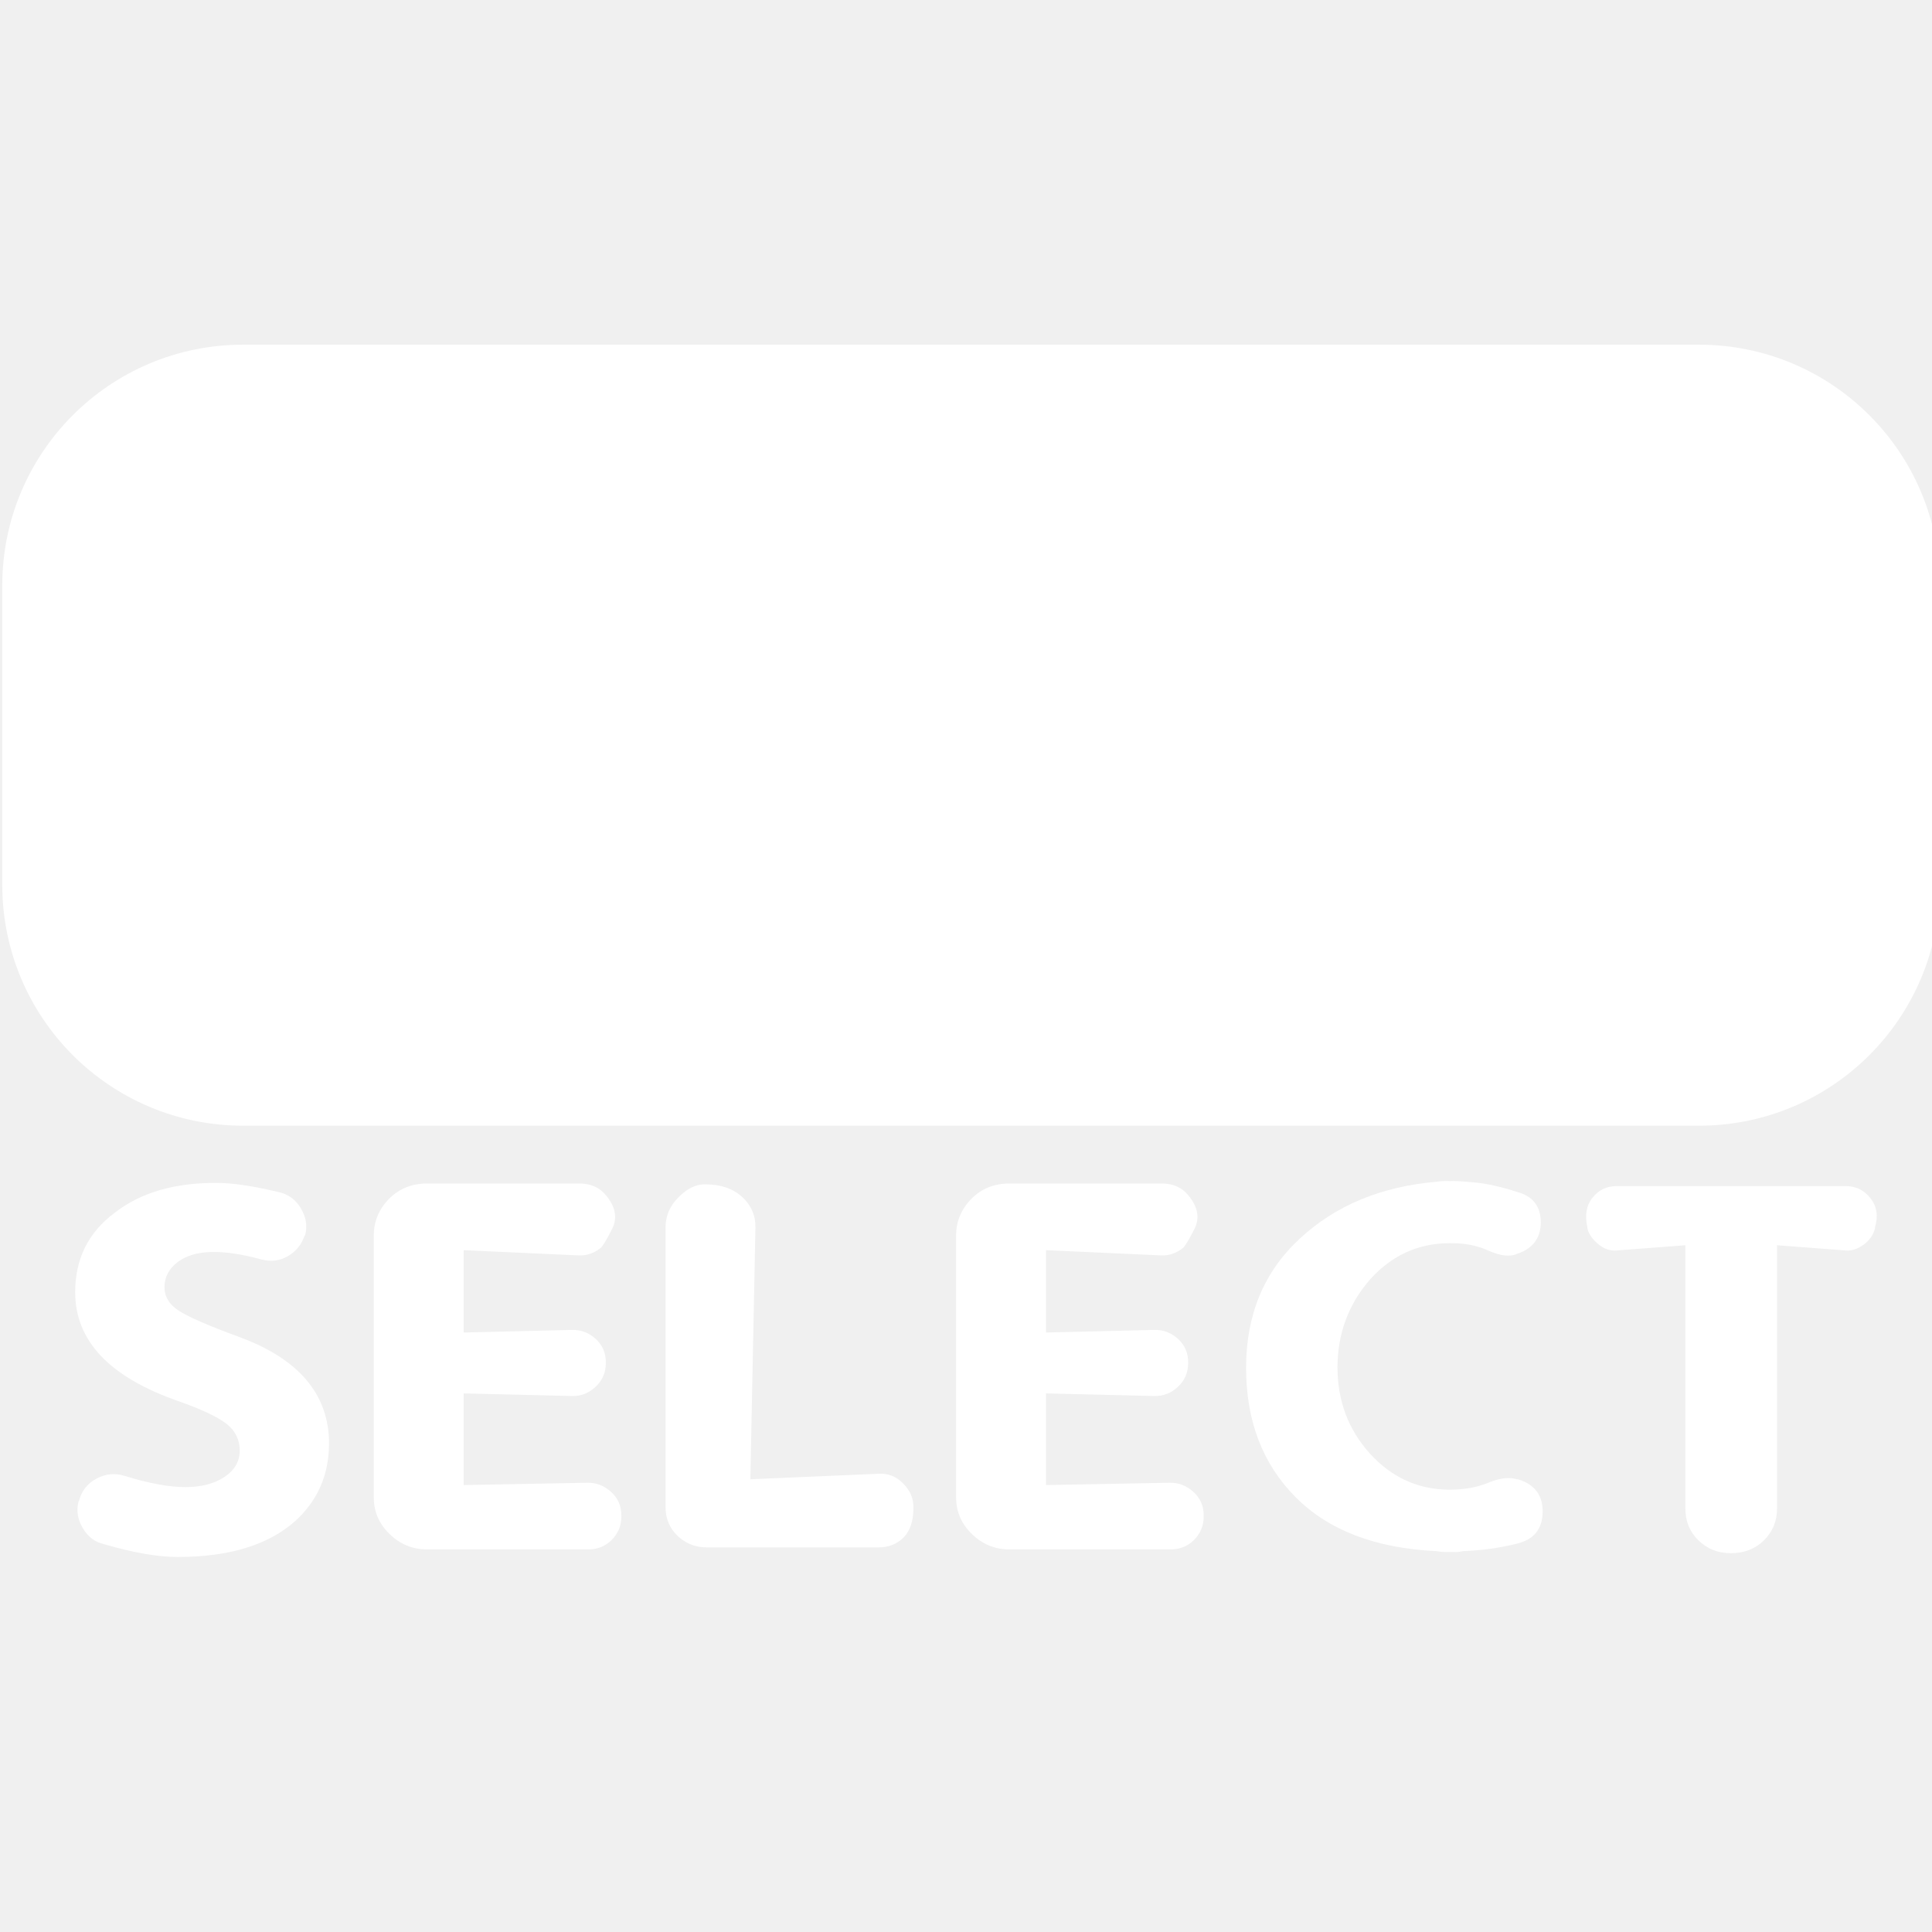
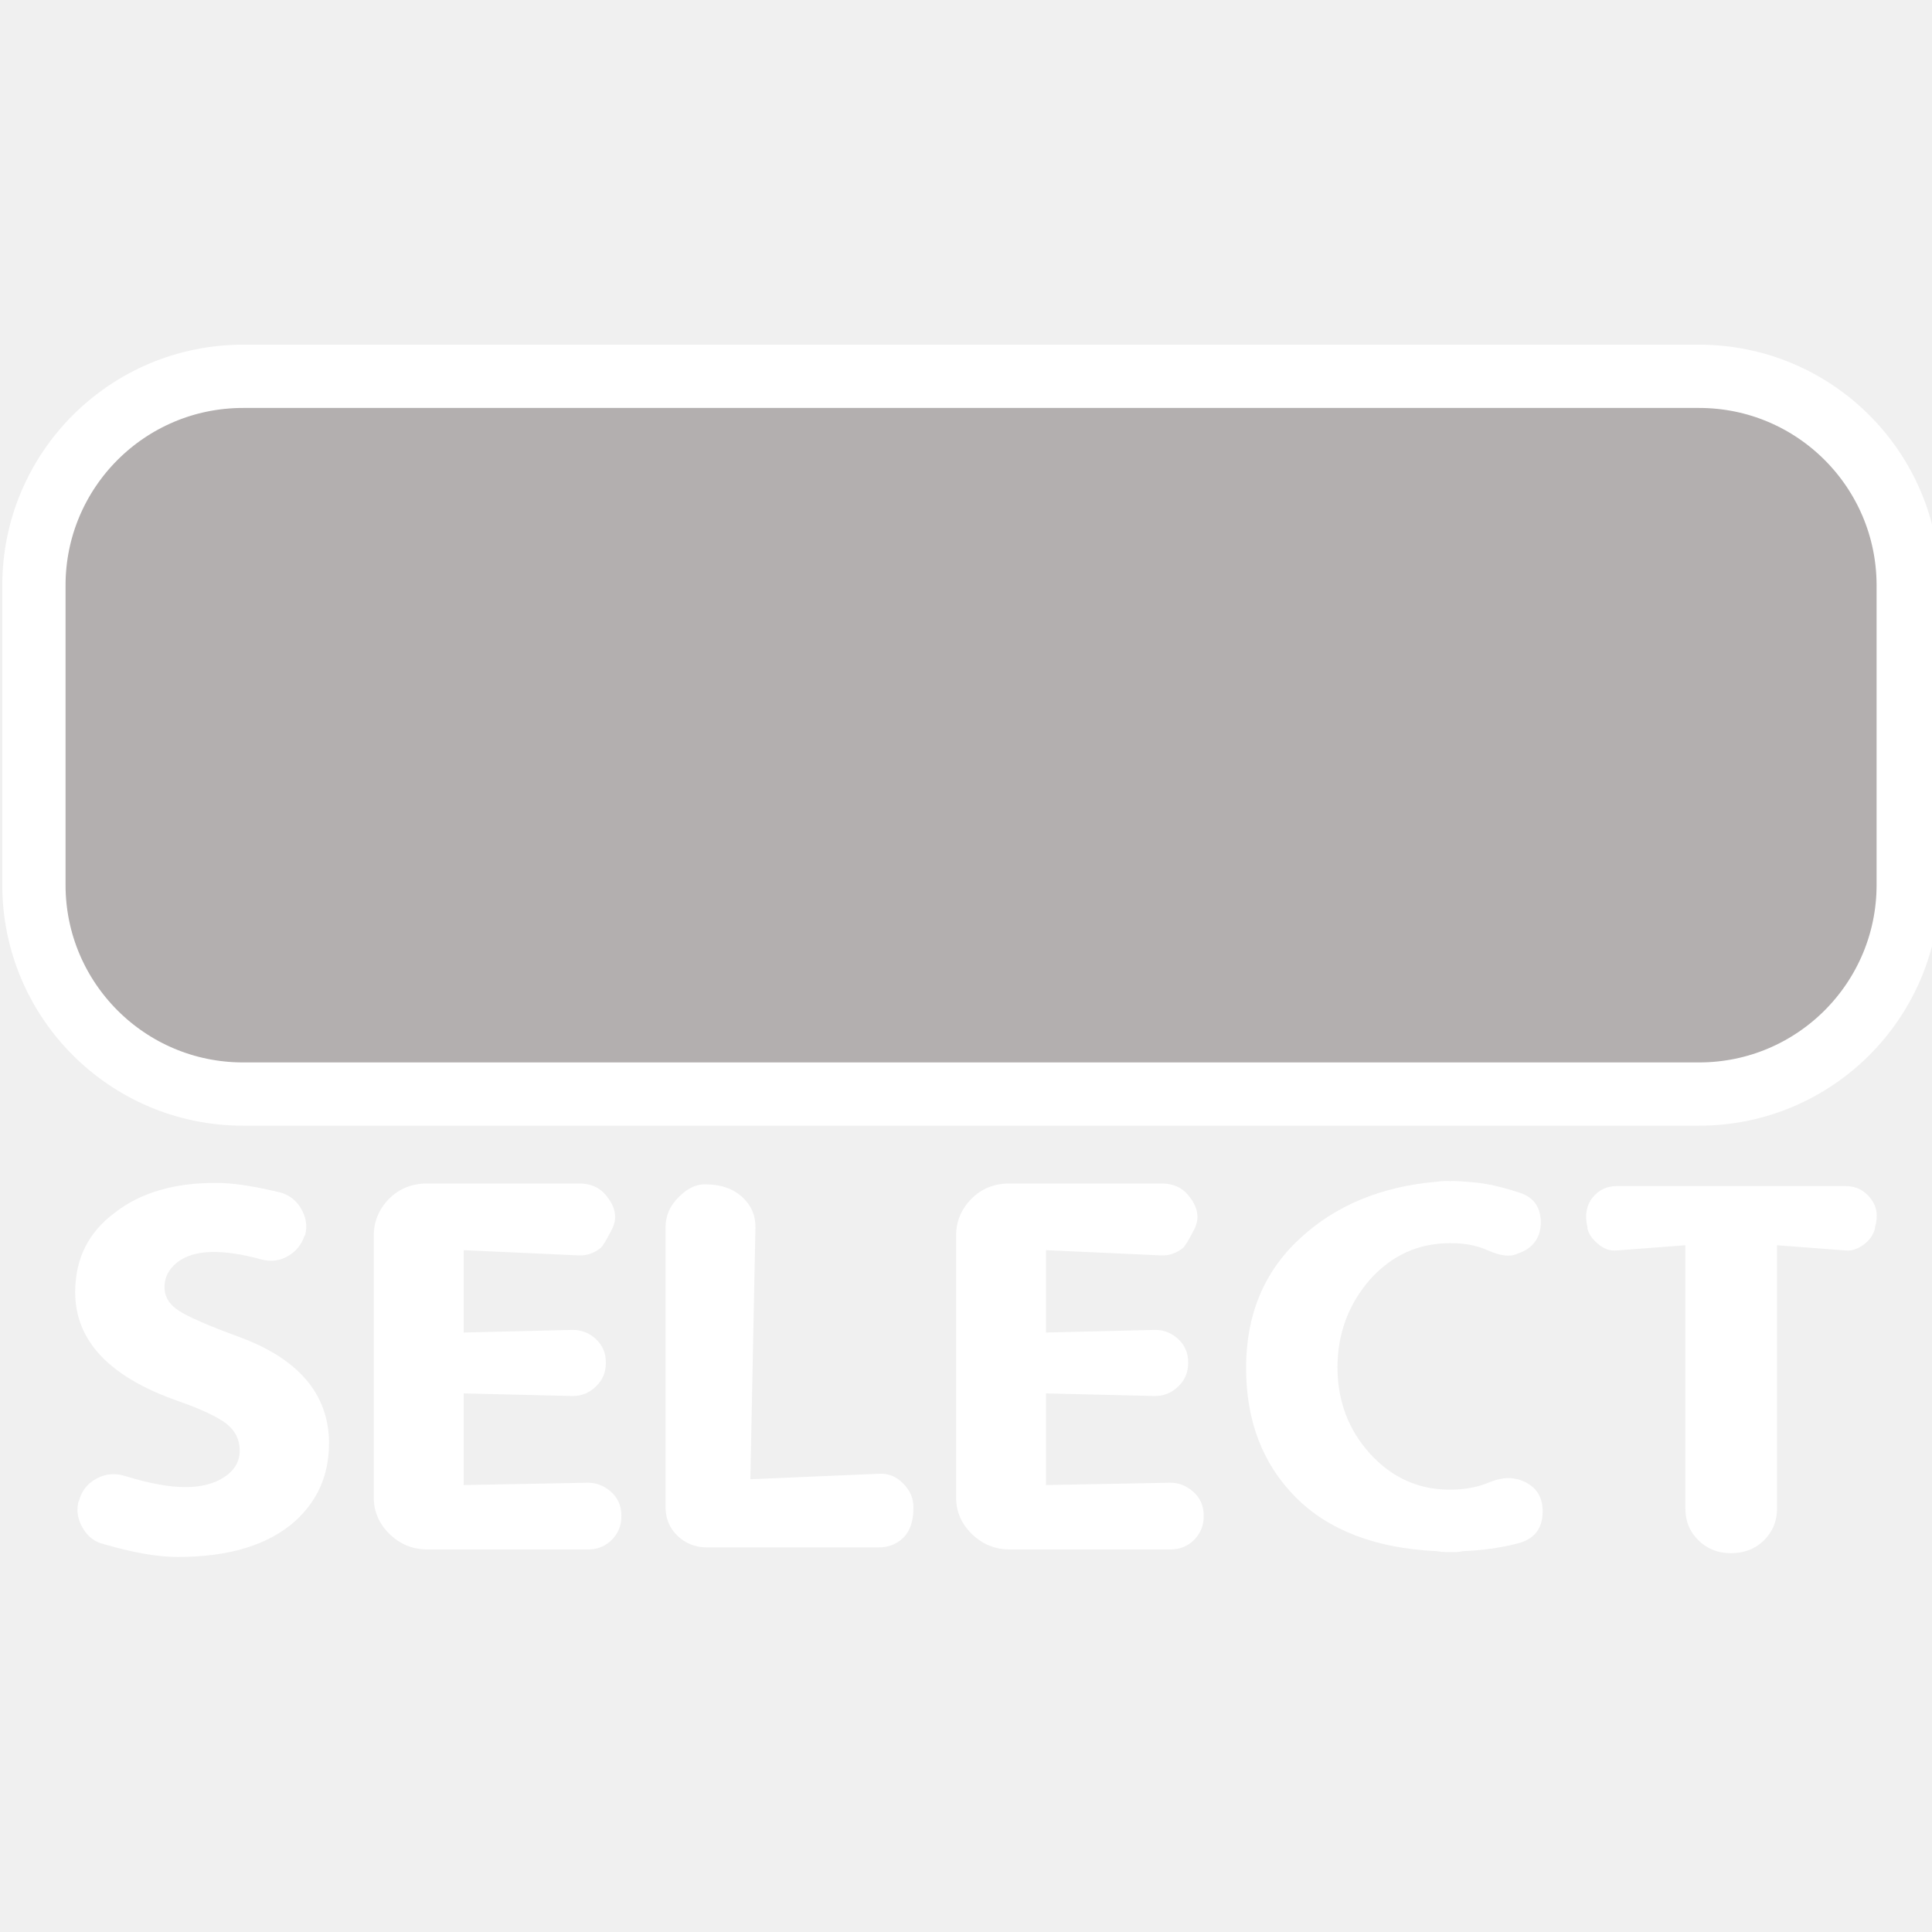
<svg xmlns="http://www.w3.org/2000/svg" width="150" height="150" viewBox="0 0 39.687 39.688" version="1.1" id="svg8">
  <defs id="defs2" />
  <g id="layer1" transform="translate(0,-257.3125)">
    <ellipse style="opacity:0.98;fill:#837f7c;fill-opacity:0.581;stroke:#ffffff;stroke-width:1.3;stroke-linecap:round;stroke-linejoin:round;stroke-miterlimit:4;stroke-dasharray:none;stroke-opacity:1" id="path10" cx="68.201" cy="268.793" rx="19.227" ry="19.139" />
-     <rect style="opacity:0.98;fill:#ffffff;fill-opacity:1;stroke:#ffffff;stroke-width:1.3;stroke-linecap:round;stroke-linejoin:round;stroke-miterlimit:4;stroke-dasharray:none;stroke-opacity:1" id="rect932" width="38.503" height="14.744" x="0.696" y="265.043" ry="4.296" />
+     <rect style="opacity:0.98;fill:#837d7d;fill-opacity:0.58;stroke:#ffffff;stroke-width:1.3;stroke-linecap:round;stroke-linejoin:round;stroke-miterlimit:4;stroke-dasharray:none;stroke-opacity:1" id="rect932" width="38.503" height="14.744" x="0.696" y="265.043" ry="4.296" />
    <g aria-label="SELECT" transform="matrix(0.3140906,0,0,0.3049896,14.4573,271.1281)" style="font-style:normal;font-weight:normal;font-size:40px;line-height:125%;font-family:sans-serif;letter-spacing:0px;word-spacing:0px;fill:#000000;fill-opacity:1;stroke:none;stroke-width:1px;stroke-linecap:butt;stroke-linejoin:miter;stroke-opacity:1" id="flowRoot817-0">
      <path d="m -24.514,51.934 q 0,3.145 -2.207,5.215 -2.637,2.422 -7.695,2.422 -1.934,0 -4.805,-0.859 -0.898,-0.215 -1.387,-1.074 -0.508,-0.859 -0.293,-1.777 l 0.039,-0.078 q 0.254,-0.996 1.133,-1.484 0.898,-0.508 1.895,-0.176 2.344,0.742 3.926,0.742 1.562,0 2.559,-0.684 0.996,-0.684 0.996,-1.777 0,-1.113 -0.879,-1.816 -0.898,-0.703 -3.105,-1.504 -6.777,-2.422 -6.777,-7.344 0,-3.359 2.559,-5.332 2.559,-2.07 6.738,-2.031 1.504,0 4.043,0.625 0.918,0.215 1.426,1.094 0.508,0.879 0.273,1.797 l -0.039,0.039 q -0.293,0.898 -1.074,1.367 -0.801,0.488 -1.738,0.234 -3.887,-1.094 -5.488,0.176 -0.859,0.684 -0.859,1.68 0,0.996 0.977,1.621 0.957,0.625 3.848,1.719 5.938,2.227 5.938,7.207 z" style="font-style:normal;font-variant:normal;font-weight:normal;font-stretch:normal;font-family:Dyuthi;-inkscape-font-specification:Dyuthi;fill:#ffffff" id="path1002" />
      <path d="m -15.705,54.727 8.086,-0.156 q 0.859,-0.02 1.543,0.605 0.684,0.625 0.684,1.602 v 0.078 q 0,0.918 -0.645,1.582 -0.645,0.645 -1.582,0.625 H -18.088 q -1.426,0 -2.461,-1.035 -1.035,-1.035 -1.035,-2.461 v -17.656 q 0,-1.406 0.996,-2.461 0.996,-1.035 2.5,-1.035 h 9.941 q 1.113,0 1.738,0.781 0.957,1.172 0.41,2.285 -0.547,1.113 -0.762,1.289 -0.664,0.527 -1.426,0.488 L -15.705,38.906 v 5.547 l 7.09,-0.176 q 0.879,-0.02 1.543,0.605 0.664,0.625 0.664,1.562 v 0.078 q 0,0.938 -0.664,1.582 -0.664,0.645 -1.543,0.625 l -7.09,-0.176 z" style="font-style:normal;font-variant:normal;font-weight:normal;font-stretch:normal;font-family:Dyuthi;-inkscape-font-specification:Dyuthi;fill:#ffffff" id="path1004" />
      <path d="m 0.096,34.473 q 1.504,0 2.402,0.84 0.898,0.84 0.879,2.07 L 3.045,54.336 11.443,53.965 q 0.918,-0.059 1.602,0.664 0.684,0.703 0.664,1.621 v 0.039 q 0,1.289 -0.645,1.973 -0.664,0.664 -1.621,0.664 H 0.213 q -1.133,0 -1.934,-0.781 -0.781,-0.781 -0.781,-1.934 V 37.383 q 0,-1.172 0.84,-2.031 0.84,-0.879 1.699,-0.879 z" style="font-style:normal;font-variant:normal;font-weight:normal;font-stretch:normal;font-family:Dyuthi;-inkscape-font-specification:Dyuthi;fill:#ffffff" id="path1006" />
      <path d="m 22.381,54.727 8.086,-0.156 q 0.859,-0.02 1.543,0.605 0.684,0.625 0.684,1.602 v 0.078 q 0,0.918 -0.645,1.582 -0.645,0.645 -1.582,0.625 h -10.469 q -1.426,0 -2.461,-1.035 -1.035,-1.035 -1.035,-2.461 v -17.656 q 0,-1.406 0.996,-2.461 0.996,-1.035 2.5,-1.035 h 9.941 q 1.113,0 1.738,0.781 0.957,1.172 0.41,2.285 -0.547,1.113 -0.762,1.289 -0.664,0.527 -1.426,0.488 L 22.381,38.906 v 5.547 l 7.09,-0.176 q 0.879,-0.02 1.543,0.605 0.664,0.625 0.664,1.562 v 0.078 q 0,0.938 -0.664,1.582 -0.664,0.645 -1.543,0.625 l -7.09,-0.176 z" style="font-style:normal;font-variant:normal;font-weight:normal;font-stretch:normal;font-family:Dyuthi;-inkscape-font-specification:Dyuthi;fill:#ffffff" id="path1008" />
      <path d="m 48.514,59.238 q -0.234,0 -0.586,-0.059 -5.996,-0.293 -9.219,-3.633 -3.242,-3.359 -3.242,-8.711 0,-5.352 3.496,-8.691 3.496,-3.359 8.965,-3.848 0.566,-0.078 0.859,-0.039 0.293,-0.039 1.523,0.078 1.23,0.098 2.93,0.664 1.504,0.43 1.504,2.07 -0.039,1.562 -1.523,2.07 -0.703,0.352 -1.934,-0.215 -1.074,-0.508 -2.5,-0.488 -3.066,0 -5.195,2.422 -2.129,2.5 -2.148,5.918 0,3.418 2.129,5.84 2.148,2.422 5.215,2.422 1.426,0 2.52,-0.469 1.094,-0.469 1.875,-0.234 h 0.059 q 1.641,0.508 1.621,2.207 -0.02,1.719 -1.68,2.129 -1.641,0.43 -3.535,0.508 -0.352,0.078 -0.566,0.059 0,0 -0.566,0 z" style="font-style:normal;font-variant:normal;font-weight:normal;font-stretch:normal;font-family:Dyuthi;-inkscape-font-specification:Dyuthi;fill:#ffffff" id="path1010" />
      <path d="m 57.791,37.441 q 0,0 0,-0.078 -0.273,-1.211 0.332,-1.992 0.605,-0.781 1.582,-0.781 h 14.98 q 0.996,0 1.621,0.82 0.625,0.82 0.293,1.953 v 0.078 q -0.156,0.645 -0.742,1.094 -0.605,0.449 -1.172,0.391 l -4.492,-0.352 v 17.734 q 0,1.27 -0.859,2.148 -0.859,0.859 -2.148,0.859 h -0.02 q -1.25,0 -2.109,-0.859 -0.859,-0.859 -0.859,-2.148 V 38.574 l -4.492,0.352 q -0.664,0.059 -1.23,-0.449 -0.566,-0.488 -0.684,-1.035 z" style="font-style:normal;font-variant:normal;font-weight:normal;font-stretch:normal;font-family:Dyuthi;-inkscape-font-specification:Dyuthi;fill:#ffffff" id="path1012" />
    </g>
  </g>
</svg>
